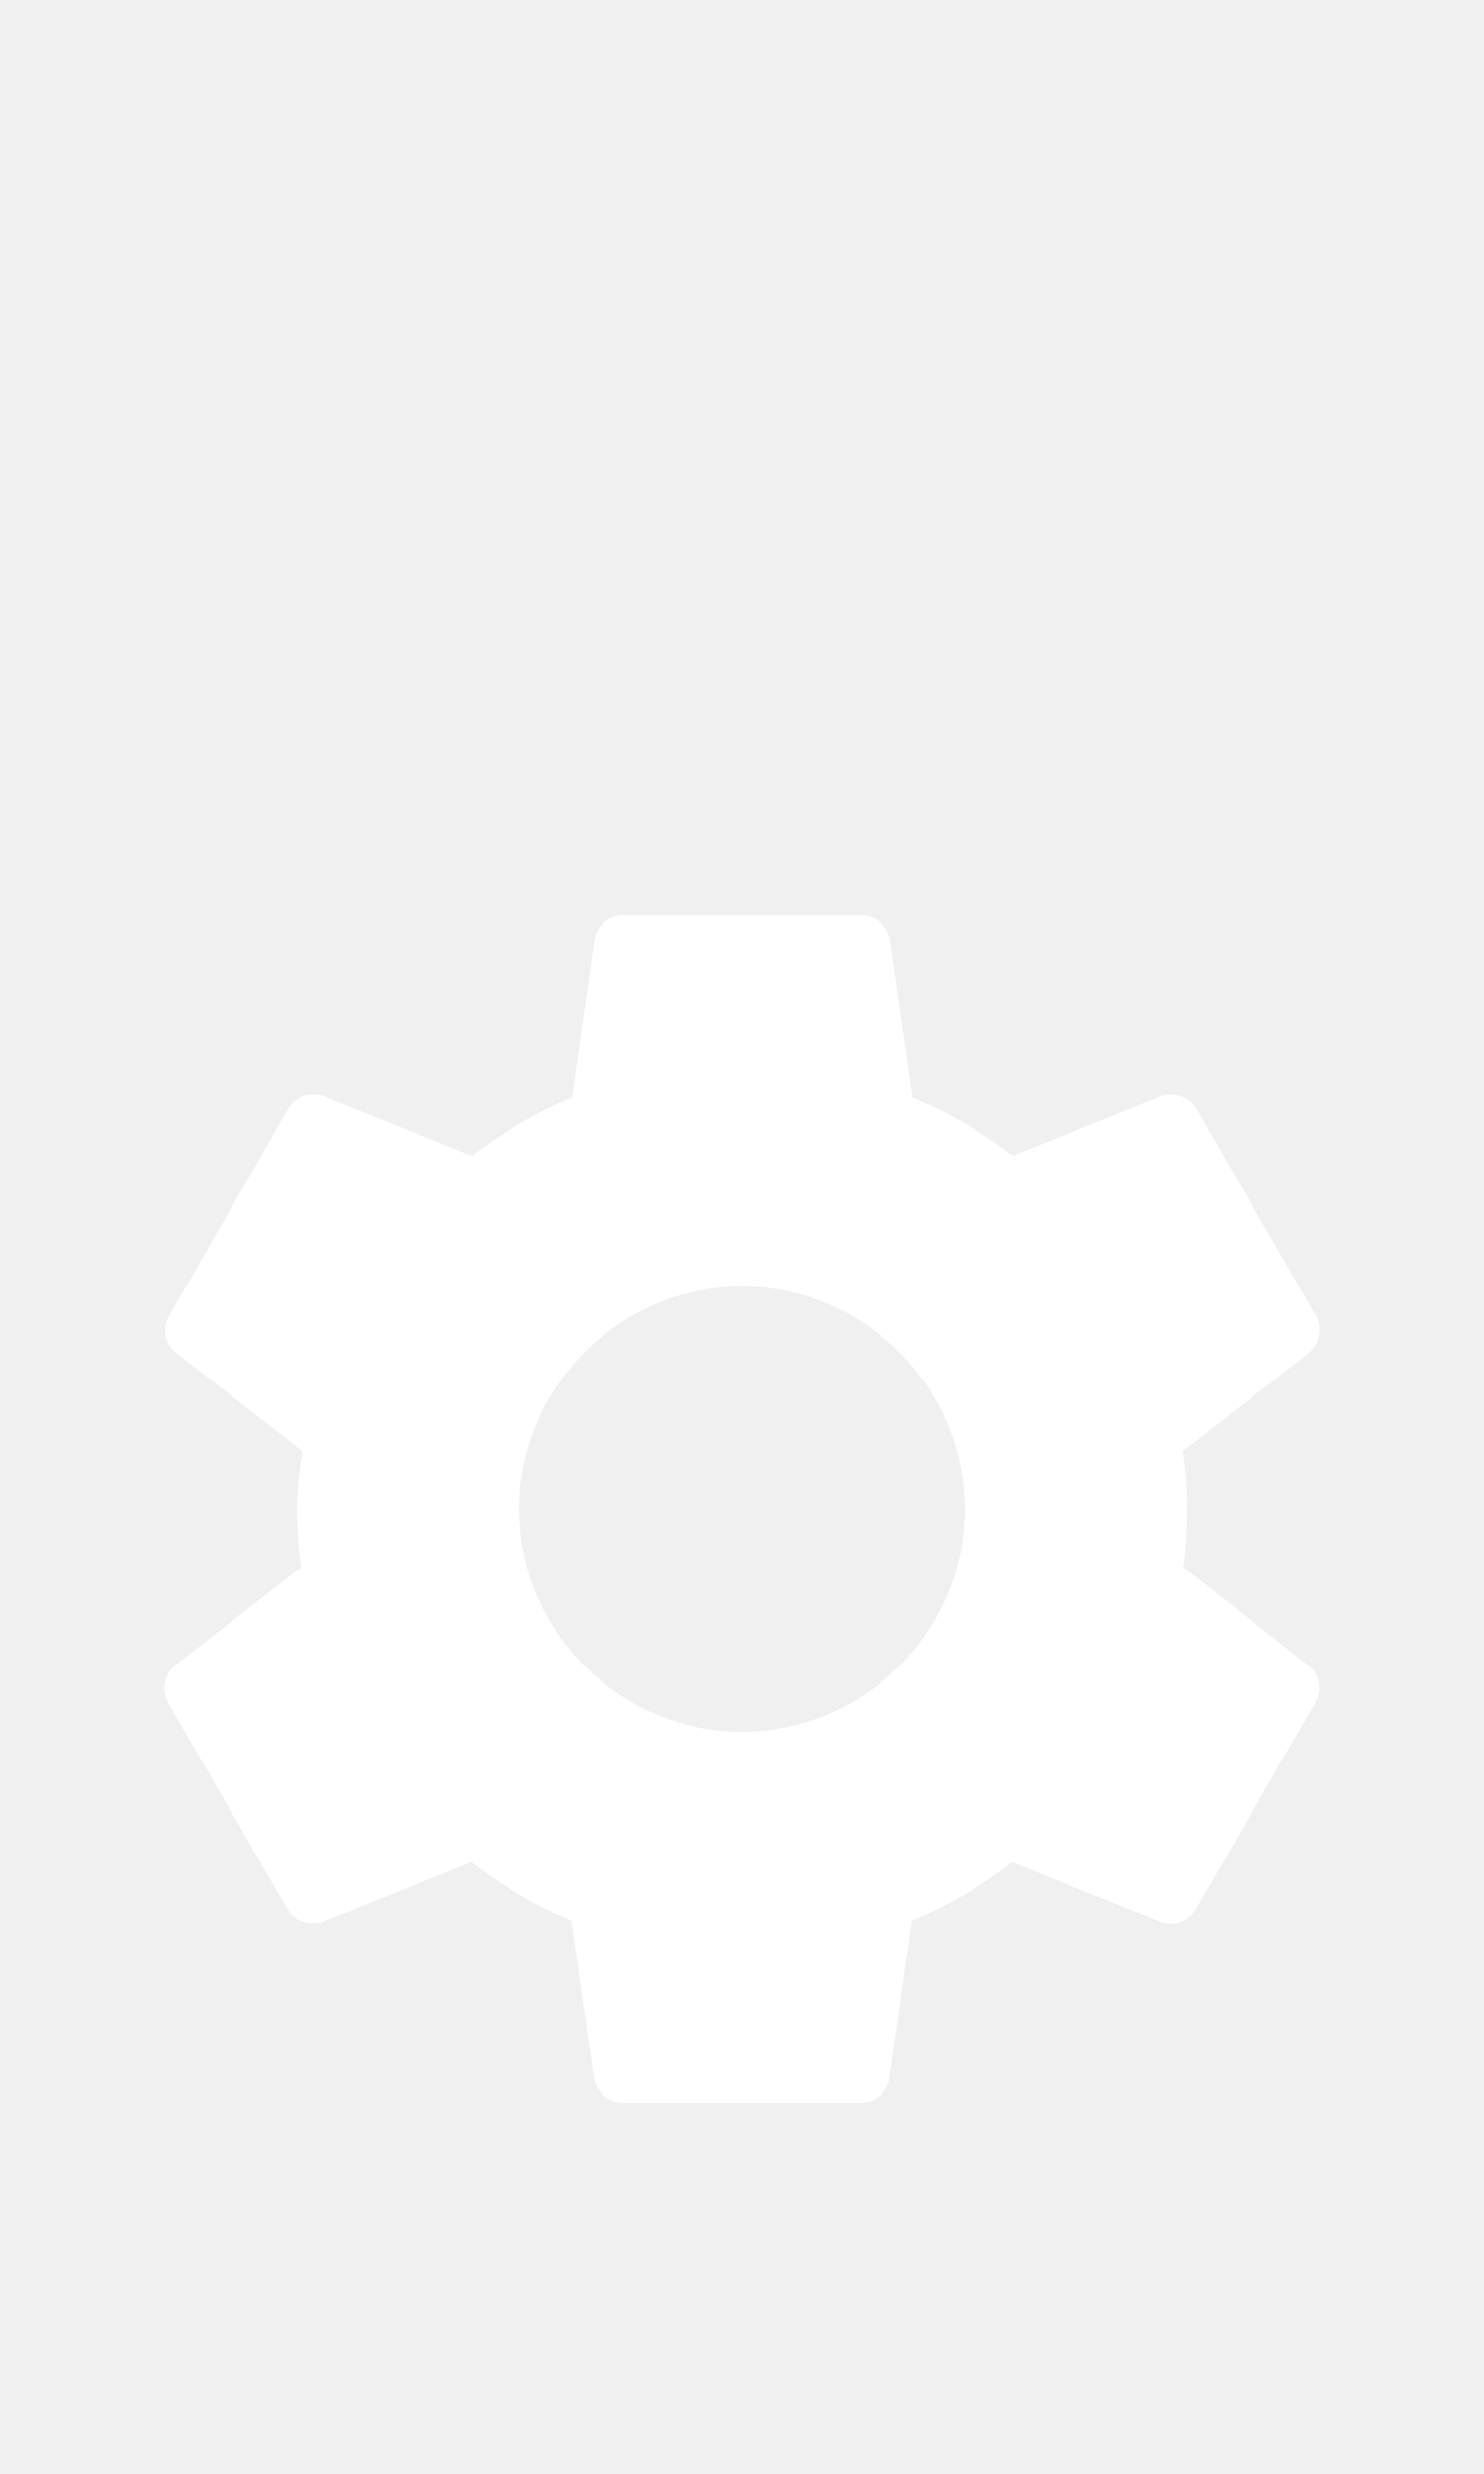
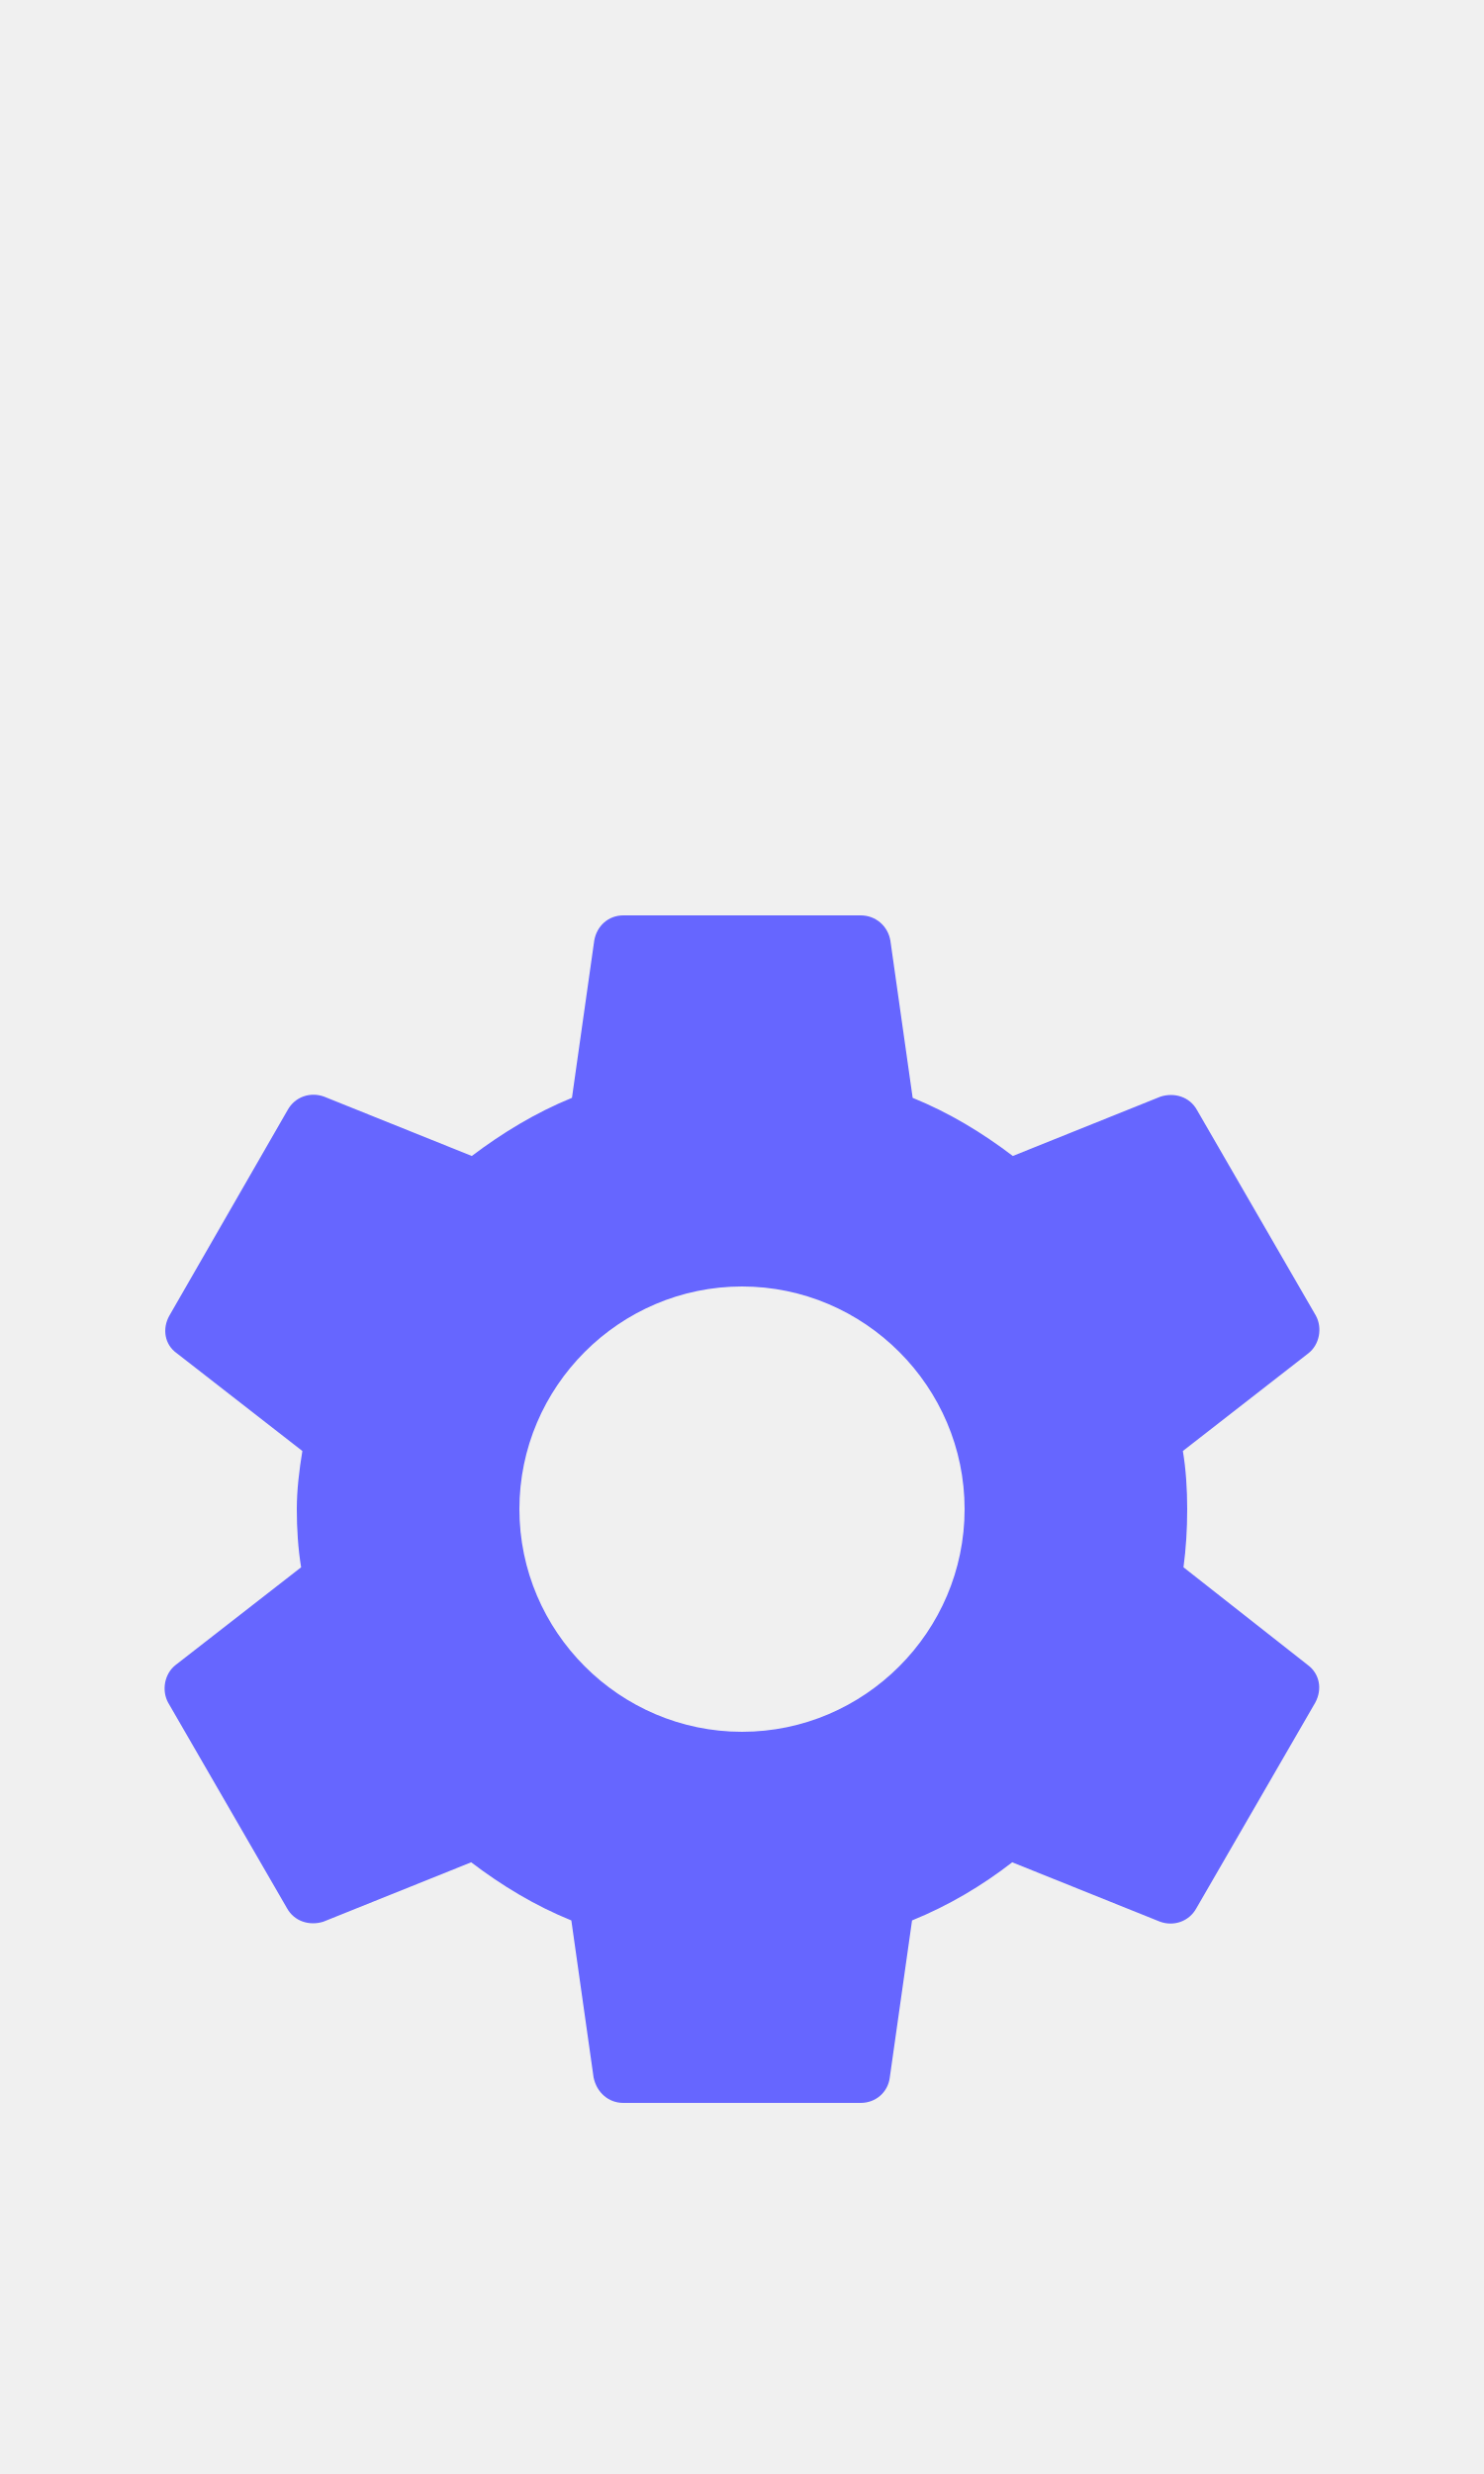
<svg xmlns="http://www.w3.org/2000/svg" width="24px" height="40px" viewBox="0 0 24 40" version="1.1" id="svg9">
  <defs id="defs13" />
  <g id="Settings" stroke="none" stroke-width="1" fill="none" fill-rule="evenodd">
    <g id="g6" transform="translate(0,12.4)">
      <path id="path2" d="M 0,0 H 24 V 24 H 0 Z" style="fill:none" />
-       <path style="fill:#ffffff" id="path4" d="m 19.14,12.94 c 0.04,-0.3 0.06,-0.61 0.06,-0.94 0,-0.32 -0.02,-0.64 -0.07,-0.94 L 21.16,9.48 C 21.34,9.34 21.39,9.07 21.28,8.87 L 19.36,5.55 C 19.24,5.33 18.99,5.26 18.77,5.33 L 16.38,6.29 C 15.88,5.91 15.35,5.59 14.76,5.35 L 14.4,2.81 C 14.36,2.57 14.16,2.4 13.92,2.4 H 10.08 C 9.84,2.4 9.65,2.57 9.61,2.81 L 9.25,5.35 C 8.66,5.59 8.12,5.92 7.63,6.29 L 5.24,5.33 C 5.02,5.25 4.77,5.33 4.65,5.55 L 2.74,8.87 C 2.62,9.08 2.66,9.34 2.86,9.48 l 2.03,1.58 C 4.84,11.36 4.8,11.69 4.8,12 c 0,0.31 0.02,0.64 0.07,0.94 l -2.03,1.58 c -0.18,0.14 -0.23,0.41 -0.12,0.61 l 1.92,3.32 c 0.12,0.22 0.37,0.29 0.59,0.22 l 2.39,-0.96 c 0.5,0.38 1.03,0.7 1.62,0.94 l 0.36,2.54 c 0.05,0.24 0.24,0.41 0.48,0.41 h 3.84 c 0.24,0 0.44,-0.17 0.47,-0.41 l 0.36,-2.54 c 0.59,-0.24 1.13,-0.56 1.62,-0.94 l 2.39,0.96 c 0.22,0.08 0.47,0 0.59,-0.22 l 1.92,-3.32 c 0.12,-0.22 0.07,-0.47 -0.12,-0.61 z M 12,15.6 c -1.98,0 -3.6,-1.62 -3.6,-3.6 0,-1.98 1.62,-3.6 3.6,-3.6 1.98,0 3.6,1.62 3.6,3.6 0,1.98 -1.62,3.6 -3.6,3.6 z" />
+       <path style="fill:#6666ff;fill-opacity:1" id="path4" d="m 19.14,12.94 c 0.04,-0.3 0.06,-0.61 0.06,-0.94 0,-0.32 -0.02,-0.64 -0.07,-0.94 L 21.16,9.48 C 21.34,9.34 21.39,9.07 21.28,8.87 L 19.36,5.55 C 19.24,5.33 18.99,5.26 18.77,5.33 L 16.38,6.29 C 15.88,5.91 15.35,5.59 14.76,5.35 L 14.4,2.81 C 14.36,2.57 14.16,2.4 13.92,2.4 H 10.08 C 9.84,2.4 9.65,2.57 9.61,2.81 L 9.25,5.35 C 8.66,5.59 8.12,5.92 7.63,6.29 L 5.24,5.33 C 5.02,5.25 4.77,5.33 4.65,5.55 L 2.74,8.87 C 2.62,9.08 2.66,9.34 2.86,9.48 l 2.03,1.58 C 4.84,11.36 4.8,11.69 4.8,12 c 0,0.31 0.02,0.64 0.07,0.94 l -2.03,1.58 c -0.18,0.14 -0.23,0.41 -0.12,0.61 l 1.92,3.32 c 0.12,0.22 0.37,0.29 0.59,0.22 l 2.39,-0.96 c 0.5,0.38 1.03,0.7 1.62,0.94 l 0.36,2.54 c 0.05,0.24 0.24,0.41 0.48,0.41 h 3.84 c 0.24,0 0.44,-0.17 0.47,-0.41 l 0.36,-2.54 c 0.59,-0.24 1.13,-0.56 1.62,-0.94 l 2.39,0.96 c 0.22,0.08 0.47,0 0.59,-0.22 l 1.92,-3.32 c 0.12,-0.22 0.07,-0.47 -0.12,-0.61 z M 12,15.6 c -1.98,0 -3.6,-1.62 -3.6,-3.6 0,-1.98 1.62,-3.6 3.6,-3.6 1.98,0 3.6,1.62 3.6,3.6 0,1.98 -1.62,3.6 -3.6,3.6 z" />
    </g>
  </g>
</svg>
